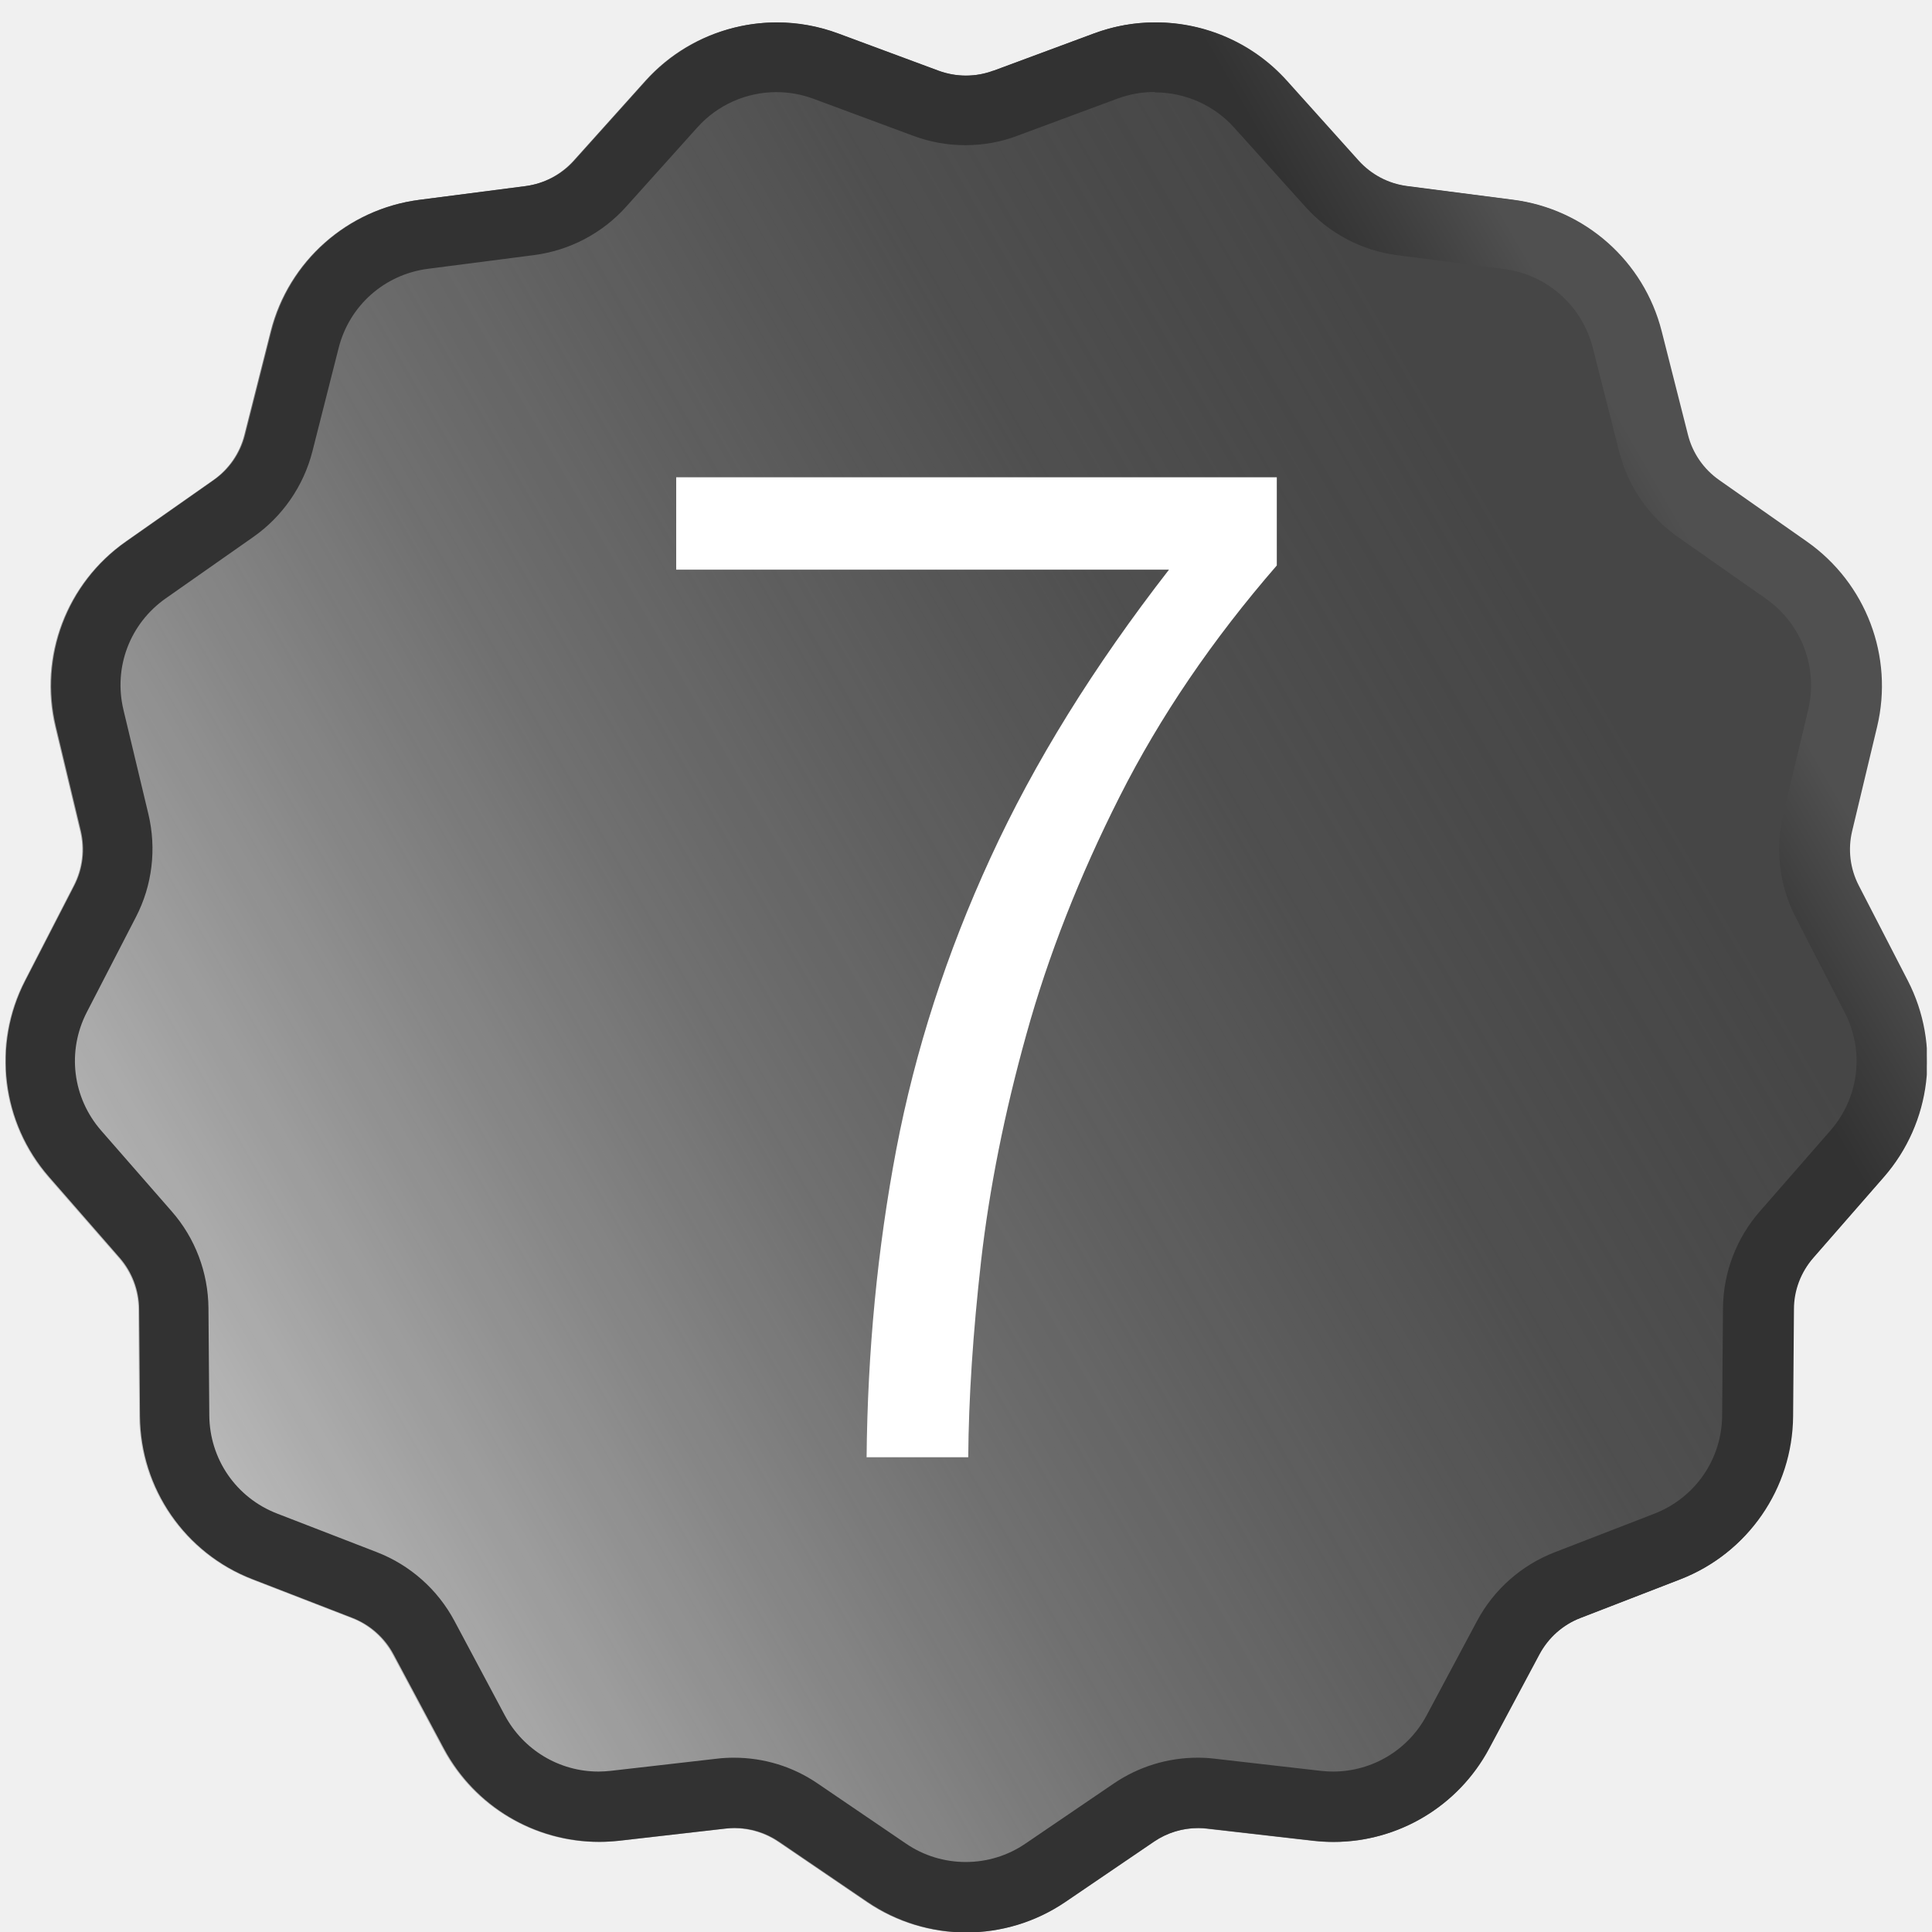
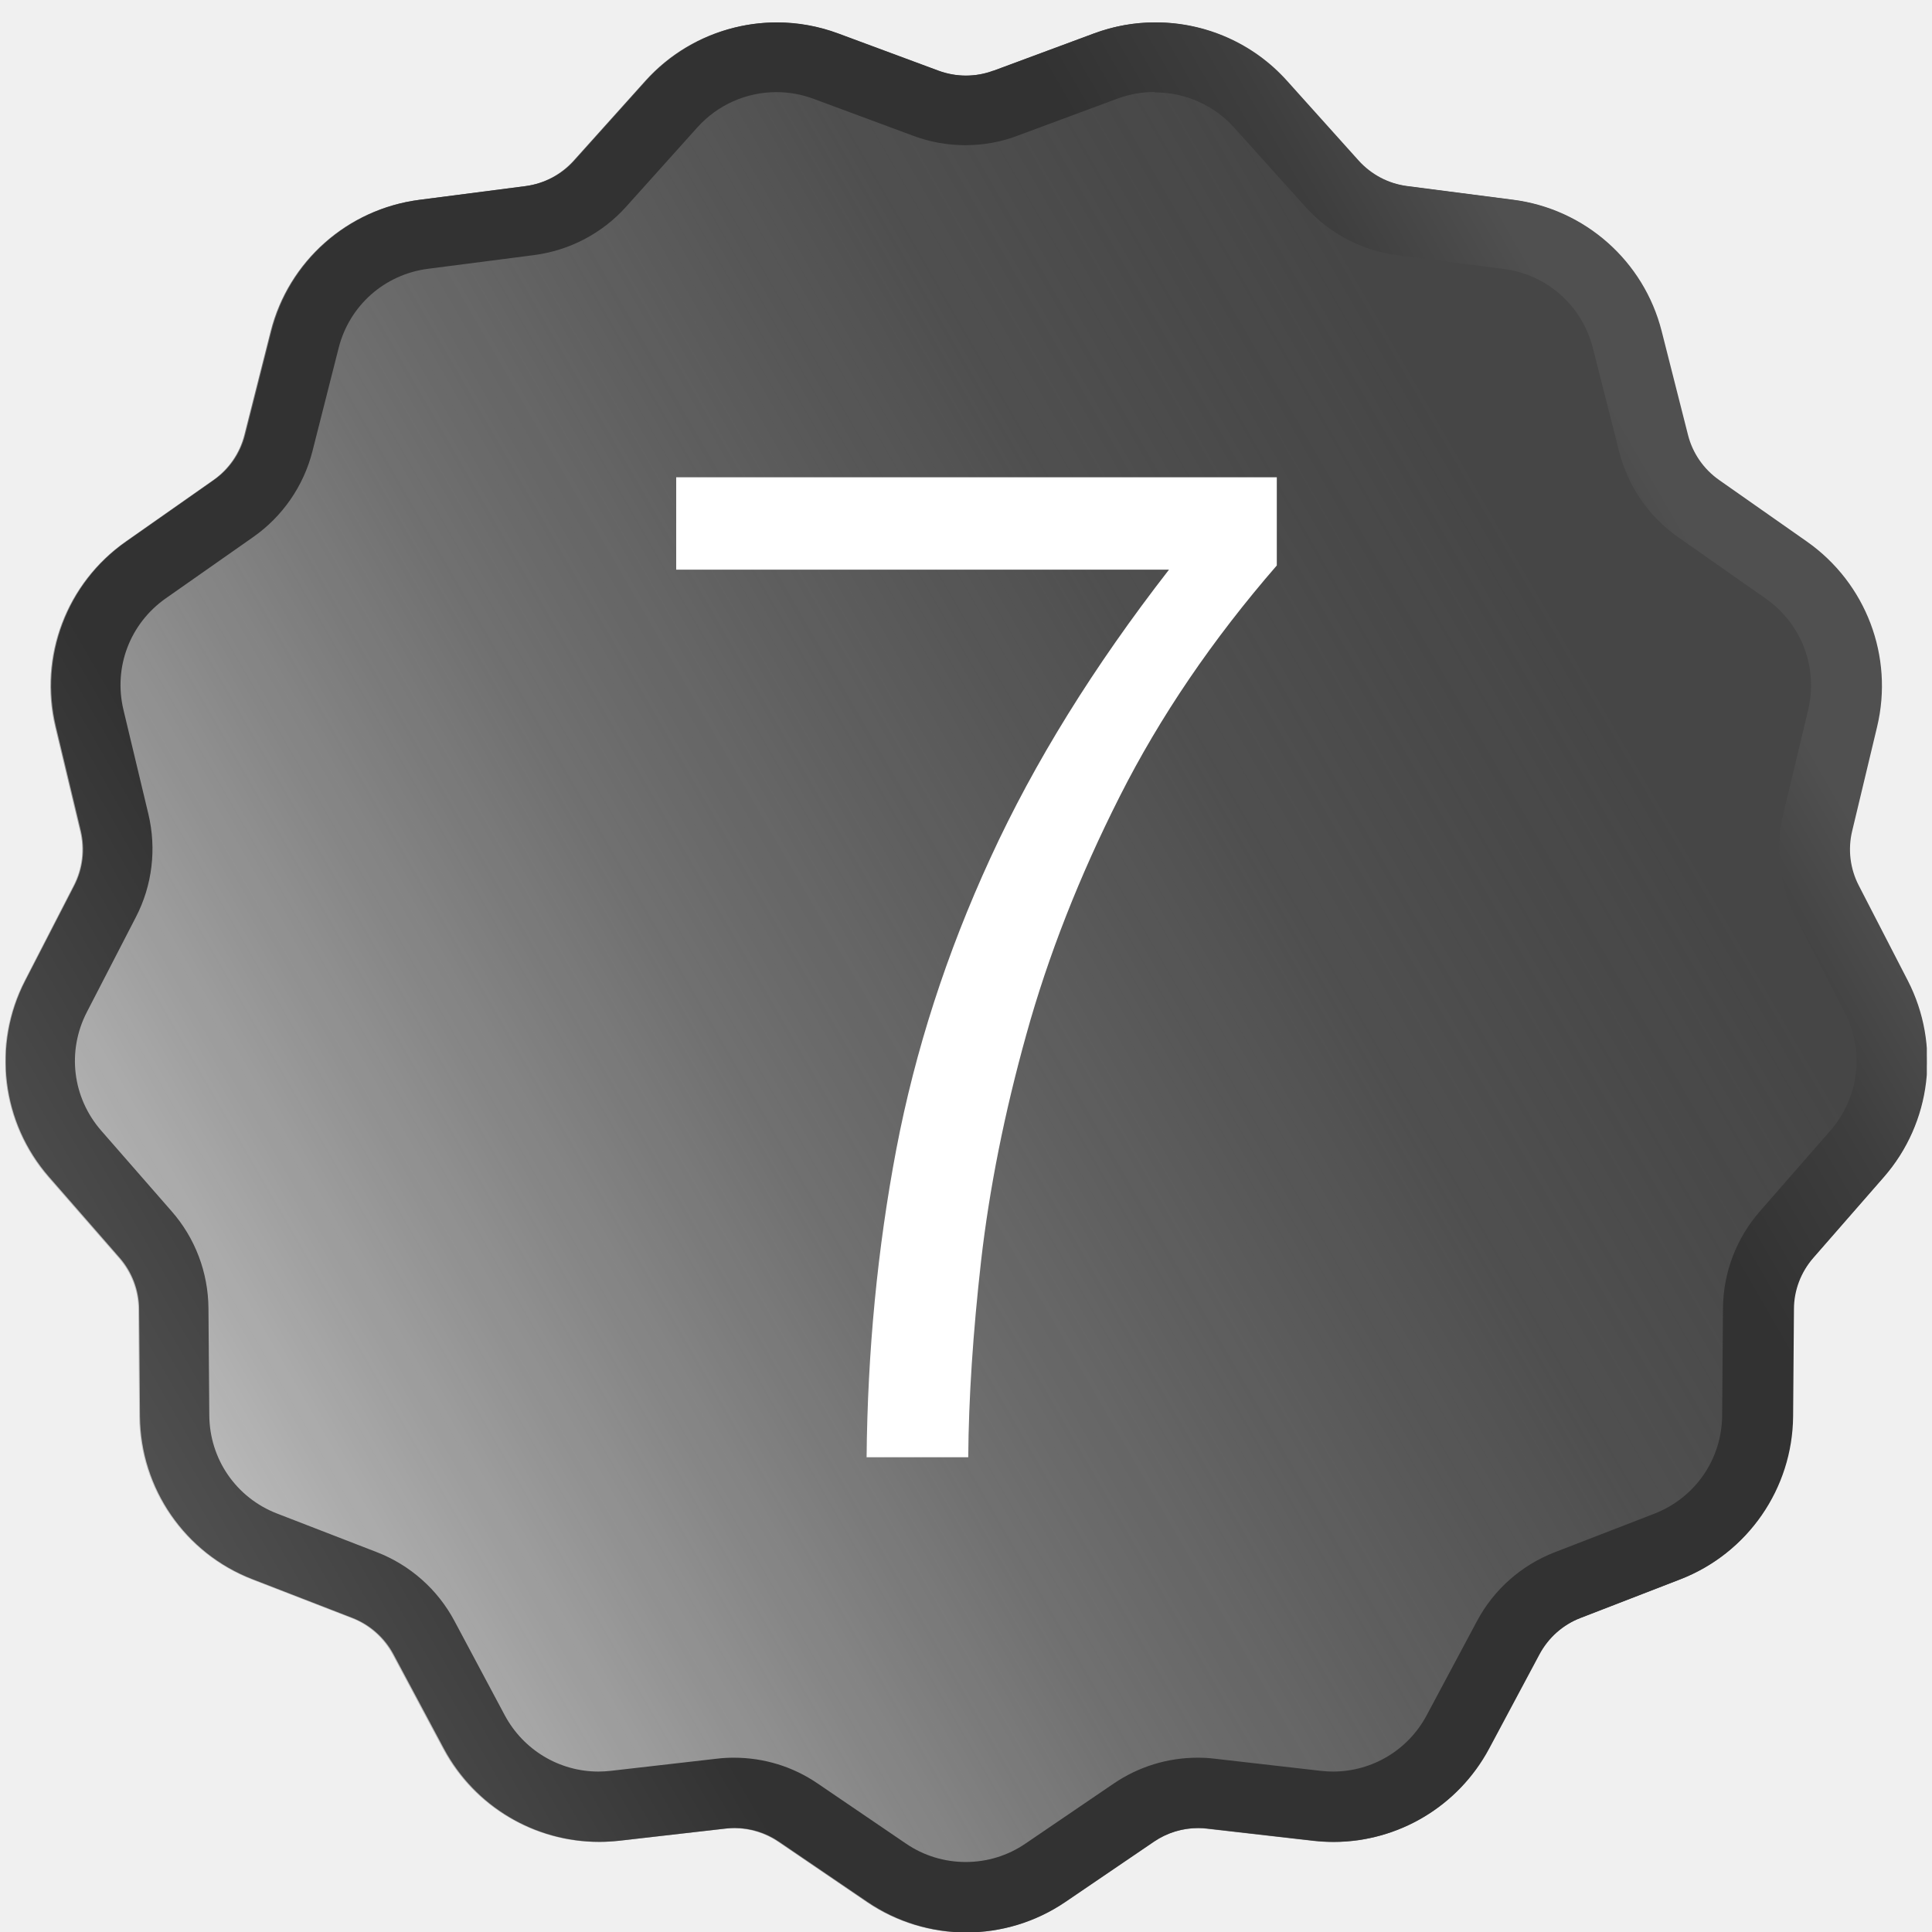
<svg xmlns="http://www.w3.org/2000/svg" xmlns:xlink="http://www.w3.org/1999/xlink" id="track8-keys" width="138" height="138" viewBox="0 0 138 138">
  <defs>
    <linearGradient id="Unbenannter_Verlauf_1019" data-name="Unbenannter Verlauf 1019" x1="9.27" y1="102.3" x2="128.05" y2="33.72" gradientUnits="userSpaceOnUse">
      <stop offset="0" stop-color="#000" stop-opacity=".2" />
      <stop offset=".01" stop-color="#010101" stop-opacity=".21" />
      <stop offset=".38" stop-color="#262626" stop-opacity=".64" />
      <stop offset=".67" stop-color="#3d3d3d" stop-opacity=".9" />
      <stop offset=".86" stop-color="#464646" />
    </linearGradient>
-     <linearGradient id="Unbenannter_Verlauf_1125" data-name="Unbenannter Verlauf 1125" x1="9.27" y1="102.3" x2="128.05" y2="33.72" gradientUnits="userSpaceOnUse">
-       <stop offset="0" stop-color="#323232" />
-       <stop offset=".74" stop-color="#323232" />
-       <stop offset=".85" stop-color="#323232" />
-       <stop offset=".89" stop-color="#3e3e3e" />
+     <linearGradient id="Unbenannter_Verlauf_1217" data-name="Unbenannter Verlauf 1217" x1="9.27" y1="102.3" x2="128.05" y2="33.72" gradientUnits="userSpaceOnUse">
+       <stop offset="0" stop-color="#505050" />
+       <stop offset=".19" stop-color="#323232" />
+       <stop offset=".77" stop-color="#323232" />
+       <stop offset=".86" stop-color="#3e3e3e" />
      <stop offset=".94" stop-color="#505050" />
    </linearGradient>
    <symbol id="encoder-dark" viewBox="0 0 137.25 136.43">
      <g id="encoder-dark-2" data-name="encoder-dark">
        <path d="M70.59,3.45l7.17-2.66c4.84-1.8,10.29-.45,13.74,3.39l5.11,5.69c.9,1.01,2.14,1.65,3.48,1.83l7.58.98c5.12.66,9.32,4.38,10.59,9.38l1.88,7.41c.33,1.31,1.12,2.46,2.23,3.23l6.26,4.39c4.23,2.96,6.22,8.21,5.02,13.23l-1.78,7.44c-.31,1.31-.15,2.7.47,3.9l3.5,6.8c2.37,4.59,1.69,10.16-1.71,14.04l-5.03,5.76c-.89,1.02-1.38,2.32-1.39,3.67l-.06,7.65c-.04,5.16-3.22,9.78-8.04,11.64l-7.13,2.76c-1.26.49-2.3,1.41-2.94,2.6l-3.6,6.74c-2.43,4.55-7.4,7.16-12.53,6.57l-7.6-.87c-1.34-.15-2.7.18-3.81.94l-6.32,4.3c-4.27,2.9-9.88,2.9-14.15,0l-6.32-4.3c-1.12-.76-2.47-1.09-3.81-.94l-7.6.87c-5.13.58-10.09-2.02-12.53-6.57l-3.6-6.74c-.64-1.19-1.68-2.12-2.94-2.6l-7.13-2.76c-4.81-1.87-8-6.48-8.04-11.64l-.06-7.65c0-1.35-.5-2.65-1.39-3.67l-5.03-5.76c-3.39-3.89-4.07-9.46-1.71-14.04l3.5-6.8c.62-1.2.79-2.58.47-3.9l-1.78-7.44c-1.2-5.02.79-10.26,5.02-13.23l6.26-4.39c1.11-.78,1.9-1.92,2.23-3.23l1.88-7.41c1.27-5,5.47-8.72,10.59-9.38l7.58-.98c1.34-.17,2.57-.82,3.48-1.83l5.11-5.69c3.45-3.84,8.9-5.18,13.74-3.39l7.17,2.66c1.27.47,2.66.47,3.93,0Z" fill="url(#Unbenannter_Verlauf_1019)" fill-rule="evenodd" />
-         <path d="M82.13,5c2.15,0,4.21.92,5.64,2.51l5.11,5.68c1.7,1.89,4.03,3.12,6.56,3.44l7.58.98c3.11.4,5.61,2.62,6.38,5.66l1.88,7.41c.63,2.47,2.12,4.63,4.21,6.09l6.26,4.39c2.56,1.8,3.75,4.93,3.02,7.97l-1.78,7.44c-.59,2.48-.27,5.09.89,7.35l3.5,6.79c1.44,2.78,1.03,6.11-1.03,8.46l-5.03,5.76c-1.68,1.92-2.61,4.38-2.63,6.92l-.06,7.65c-.02,3.13-1.92,5.88-4.84,7.02l-7.13,2.76c-2.37.92-4.34,2.66-5.54,4.91l-3.6,6.74c-1.32,2.47-3.88,4.01-6.69,4.01-.29,0-.58-.02-.86-.05l-7.6-.87c-.4-.05-.81-.07-1.21-.07-2.14,0-4.21.64-5.98,1.84l-6.32,4.3c-1.26.86-2.74,1.31-4.26,1.31s-3-.45-4.26-1.31l-6.32-4.3c-1.77-1.21-3.84-1.84-5.98-1.84-.4,0-.81.02-1.21.07l-7.6.87c-.29.03-.58.05-.86.05-2.8,0-5.36-1.54-6.69-4.01l-3.6-6.75c-1.2-2.25-3.17-3.99-5.54-4.91l-7.13-2.76c-2.92-1.13-4.82-3.89-4.84-7.02l-.06-7.65c-.02-2.55-.95-5.01-2.63-6.92l-5.03-5.76c-2.06-2.36-2.46-5.68-1.03-8.46l3.51-6.8c1.17-2.26,1.48-4.87.89-7.35l-1.78-7.44c-.73-3.05.46-6.17,3.02-7.97l6.26-4.39c2.08-1.46,3.58-3.63,4.21-6.09l1.88-7.41c.77-3.03,3.28-5.25,6.38-5.65l7.58-.98c2.53-.33,4.86-1.55,6.56-3.44l5.11-5.69c1.44-1.6,3.49-2.51,5.64-2.51.9,0,1.79.16,2.63.47l7.17,2.66c1.19.44,2.43.66,3.7.66s2.51-.22,3.7-.67l7.17-2.66c.85-.31,1.73-.47,2.64-.47M82.13,0c-1.47,0-2.95.26-4.37.79l-7.17,2.66c-.63.24-1.3.35-1.96.35s-1.33-.12-1.96-.35l-7.17-2.66c-1.43-.53-2.91-.79-4.37-.79-3.5,0-6.93,1.47-9.36,4.17l-5.11,5.69c-.9,1.01-2.14,1.65-3.48,1.83l-7.58.98c-5.12.66-9.32,4.38-10.59,9.38l-1.88,7.41c-.33,1.31-1.12,2.46-2.23,3.23l-6.26,4.39c-4.23,2.96-6.22,8.21-5.02,13.23l1.78,7.44c.31,1.32.15,2.7-.47,3.9l-3.5,6.79c-2.37,4.59-1.69,10.16,1.71,14.04l5.03,5.76c.89,1.02,1.38,2.32,1.39,3.67l.06,7.65c.04,5.16,3.22,9.78,8.04,11.64l7.13,2.76c1.26.49,2.3,1.41,2.94,2.6l3.6,6.74c2.21,4.13,6.49,6.66,11.1,6.66.47,0,.95-.03,1.43-.08l7.6-.87c.21-.02.43-.04.64-.04,1.13,0,2.23.34,3.17.98l6.32,4.3c2.13,1.45,4.6,2.18,7.07,2.18s4.94-.73,7.07-2.18l6.32-4.3c.94-.64,2.05-.98,3.17-.98.21,0,.43.01.64.04l7.6.87c.48.05.96.08,1.43.08,4.6,0,8.89-2.53,11.1-6.66l3.6-6.74c.64-1.19,1.68-2.12,2.94-2.6l7.13-2.76c4.81-1.87,8-6.48,8.04-11.64l.06-7.65c0-1.35.5-2.65,1.39-3.67l5.03-5.76c3.4-3.89,4.07-9.46,1.71-14.04l-3.5-6.79c-.62-1.2-.79-2.58-.47-3.9l1.78-7.44c1.2-5.02-.79-10.26-5.02-13.23l-6.26-4.39c-1.11-.78-1.9-1.92-2.23-3.23l-1.88-7.41c-1.27-5-5.47-8.72-10.59-9.38l-7.58-.98c-1.34-.17-2.57-.82-3.48-1.83l-5.11-5.69c-2.43-2.71-5.86-4.17-9.36-4.17h0Z" fill="url(#Unbenannter_Verlauf_1125)" />
+         <path d="M82.13,5c2.15,0,4.21.92,5.64,2.51l5.11,5.68c1.7,1.89,4.03,3.12,6.56,3.44l7.58.98c3.11.4,5.61,2.62,6.38,5.66l1.88,7.41c.63,2.47,2.12,4.63,4.21,6.09l6.26,4.39c2.56,1.8,3.75,4.93,3.02,7.97l-1.78,7.44c-.59,2.48-.27,5.09.89,7.35l3.5,6.79c1.44,2.78,1.03,6.11-1.03,8.46l-5.03,5.76c-1.68,1.92-2.61,4.38-2.63,6.92l-.06,7.65c-.02,3.13-1.92,5.88-4.84,7.02l-7.13,2.76c-2.37.92-4.34,2.66-5.54,4.91l-3.6,6.74c-1.32,2.47-3.88,4.01-6.69,4.01-.29,0-.58-.02-.86-.05l-7.6-.87c-.4-.05-.81-.07-1.21-.07-2.14,0-4.21.64-5.98,1.84l-6.32,4.3c-1.26.86-2.74,1.31-4.26,1.31s-3-.45-4.26-1.31l-6.32-4.3c-1.77-1.21-3.84-1.84-5.98-1.84-.4,0-.81.02-1.21.07l-7.6.87c-.29.03-.58.05-.86.05-2.8,0-5.36-1.54-6.69-4.01l-3.6-6.75c-1.2-2.25-3.17-3.99-5.54-4.91l-7.13-2.76c-2.92-1.13-4.82-3.89-4.84-7.02l-.06-7.65c-.02-2.55-.95-5.01-2.63-6.92l-5.03-5.76c-2.06-2.36-2.46-5.68-1.03-8.46l3.51-6.8c1.17-2.26,1.48-4.87.89-7.35l-1.78-7.44c-.73-3.05.46-6.17,3.02-7.97l6.26-4.39c2.08-1.46,3.58-3.63,4.21-6.09l1.88-7.41c.77-3.03,3.28-5.25,6.38-5.65l7.58-.98c2.53-.33,4.86-1.55,6.56-3.44l5.11-5.69c1.44-1.6,3.49-2.51,5.64-2.51.9,0,1.79.16,2.63.47l7.17,2.66c1.19.44,2.43.66,3.7.66s2.51-.22,3.7-.67l7.17-2.66c.85-.31,1.73-.47,2.64-.47M82.13,0c-1.47,0-2.95.26-4.37.79l-7.17,2.66c-.63.24-1.3.35-1.96.35s-1.33-.12-1.96-.35l-7.17-2.66c-1.43-.53-2.91-.79-4.37-.79-3.5,0-6.93,1.47-9.36,4.17l-5.11,5.69c-.9,1.01-2.14,1.65-3.48,1.83l-7.58.98c-5.12.66-9.32,4.38-10.59,9.38l-1.88,7.41c-.33,1.31-1.12,2.46-2.23,3.23l-6.26,4.39c-4.23,2.96-6.22,8.21-5.02,13.23l1.78,7.44c.31,1.32.15,2.7-.47,3.9l-3.5,6.79c-2.37,4.59-1.69,10.16,1.71,14.04l5.03,5.76c.89,1.02,1.38,2.32,1.39,3.67l.06,7.65c.04,5.16,3.22,9.78,8.04,11.64l7.13,2.76c1.26.49,2.3,1.41,2.94,2.6l3.6,6.74c2.21,4.13,6.49,6.66,11.1,6.66.47,0,.95-.03,1.43-.08l7.6-.87c.21-.02.43-.04.64-.04,1.13,0,2.23.34,3.17.98l6.32,4.3c2.13,1.45,4.6,2.18,7.07,2.18s4.94-.73,7.07-2.18l6.32-4.3c.94-.64,2.05-.98,3.17-.98.21,0,.43.01.64.04l7.6.87c.48.05.96.08,1.43.08,4.6,0,8.89-2.53,11.1-6.66l3.6-6.74c.64-1.19,1.68-2.12,2.94-2.6l7.13-2.76c4.81-1.87,8-6.48,8.04-11.64l.06-7.65c0-1.35.5-2.65,1.39-3.67l5.03-5.76c3.4-3.89,4.07-9.46,1.71-14.04l-3.5-6.79c-.62-1.2-.79-2.58-.47-3.9l1.78-7.44c1.2-5.02-.79-10.26-5.02-13.23l-6.26-4.39c-1.11-.78-1.9-1.92-2.23-3.23l-1.88-7.41c-1.27-5-5.47-8.72-10.59-9.38l-7.58-.98c-1.34-.17-2.57-.82-3.48-1.83l-5.11-5.69c-2.43-2.71-5.86-4.17-9.36-4.17h0Z" fill="url(#Unbenannter_Verlauf_1217)" />
      </g>
    </symbol>
  </defs>
  <g id="encoders-dark">
    <g id="encoder-7-dark">
      <use width="137.25" height="136.43" transform="translate(.38 1.6)" xlink:href="#encoder-dark" />
      <path d="M61.9,104.1c.07-7.6.78-14.93,2.12-22,1.35-7.07,3.59-14.01,6.73-20.83,3.13-6.82,7.38-13.67,12.75-20.58h-35.2v-6.6h42.9v6.3c-4.6,5.3-8.34,10.8-11.22,16.5-2.88,5.7-5.11,11.37-6.67,17-1.57,5.63-2.64,11.02-3.23,16.15-.58,5.13-.89,9.82-.92,14.05h-7.25Z" fill="#fff" />
    </g>
  </g>
</svg>
